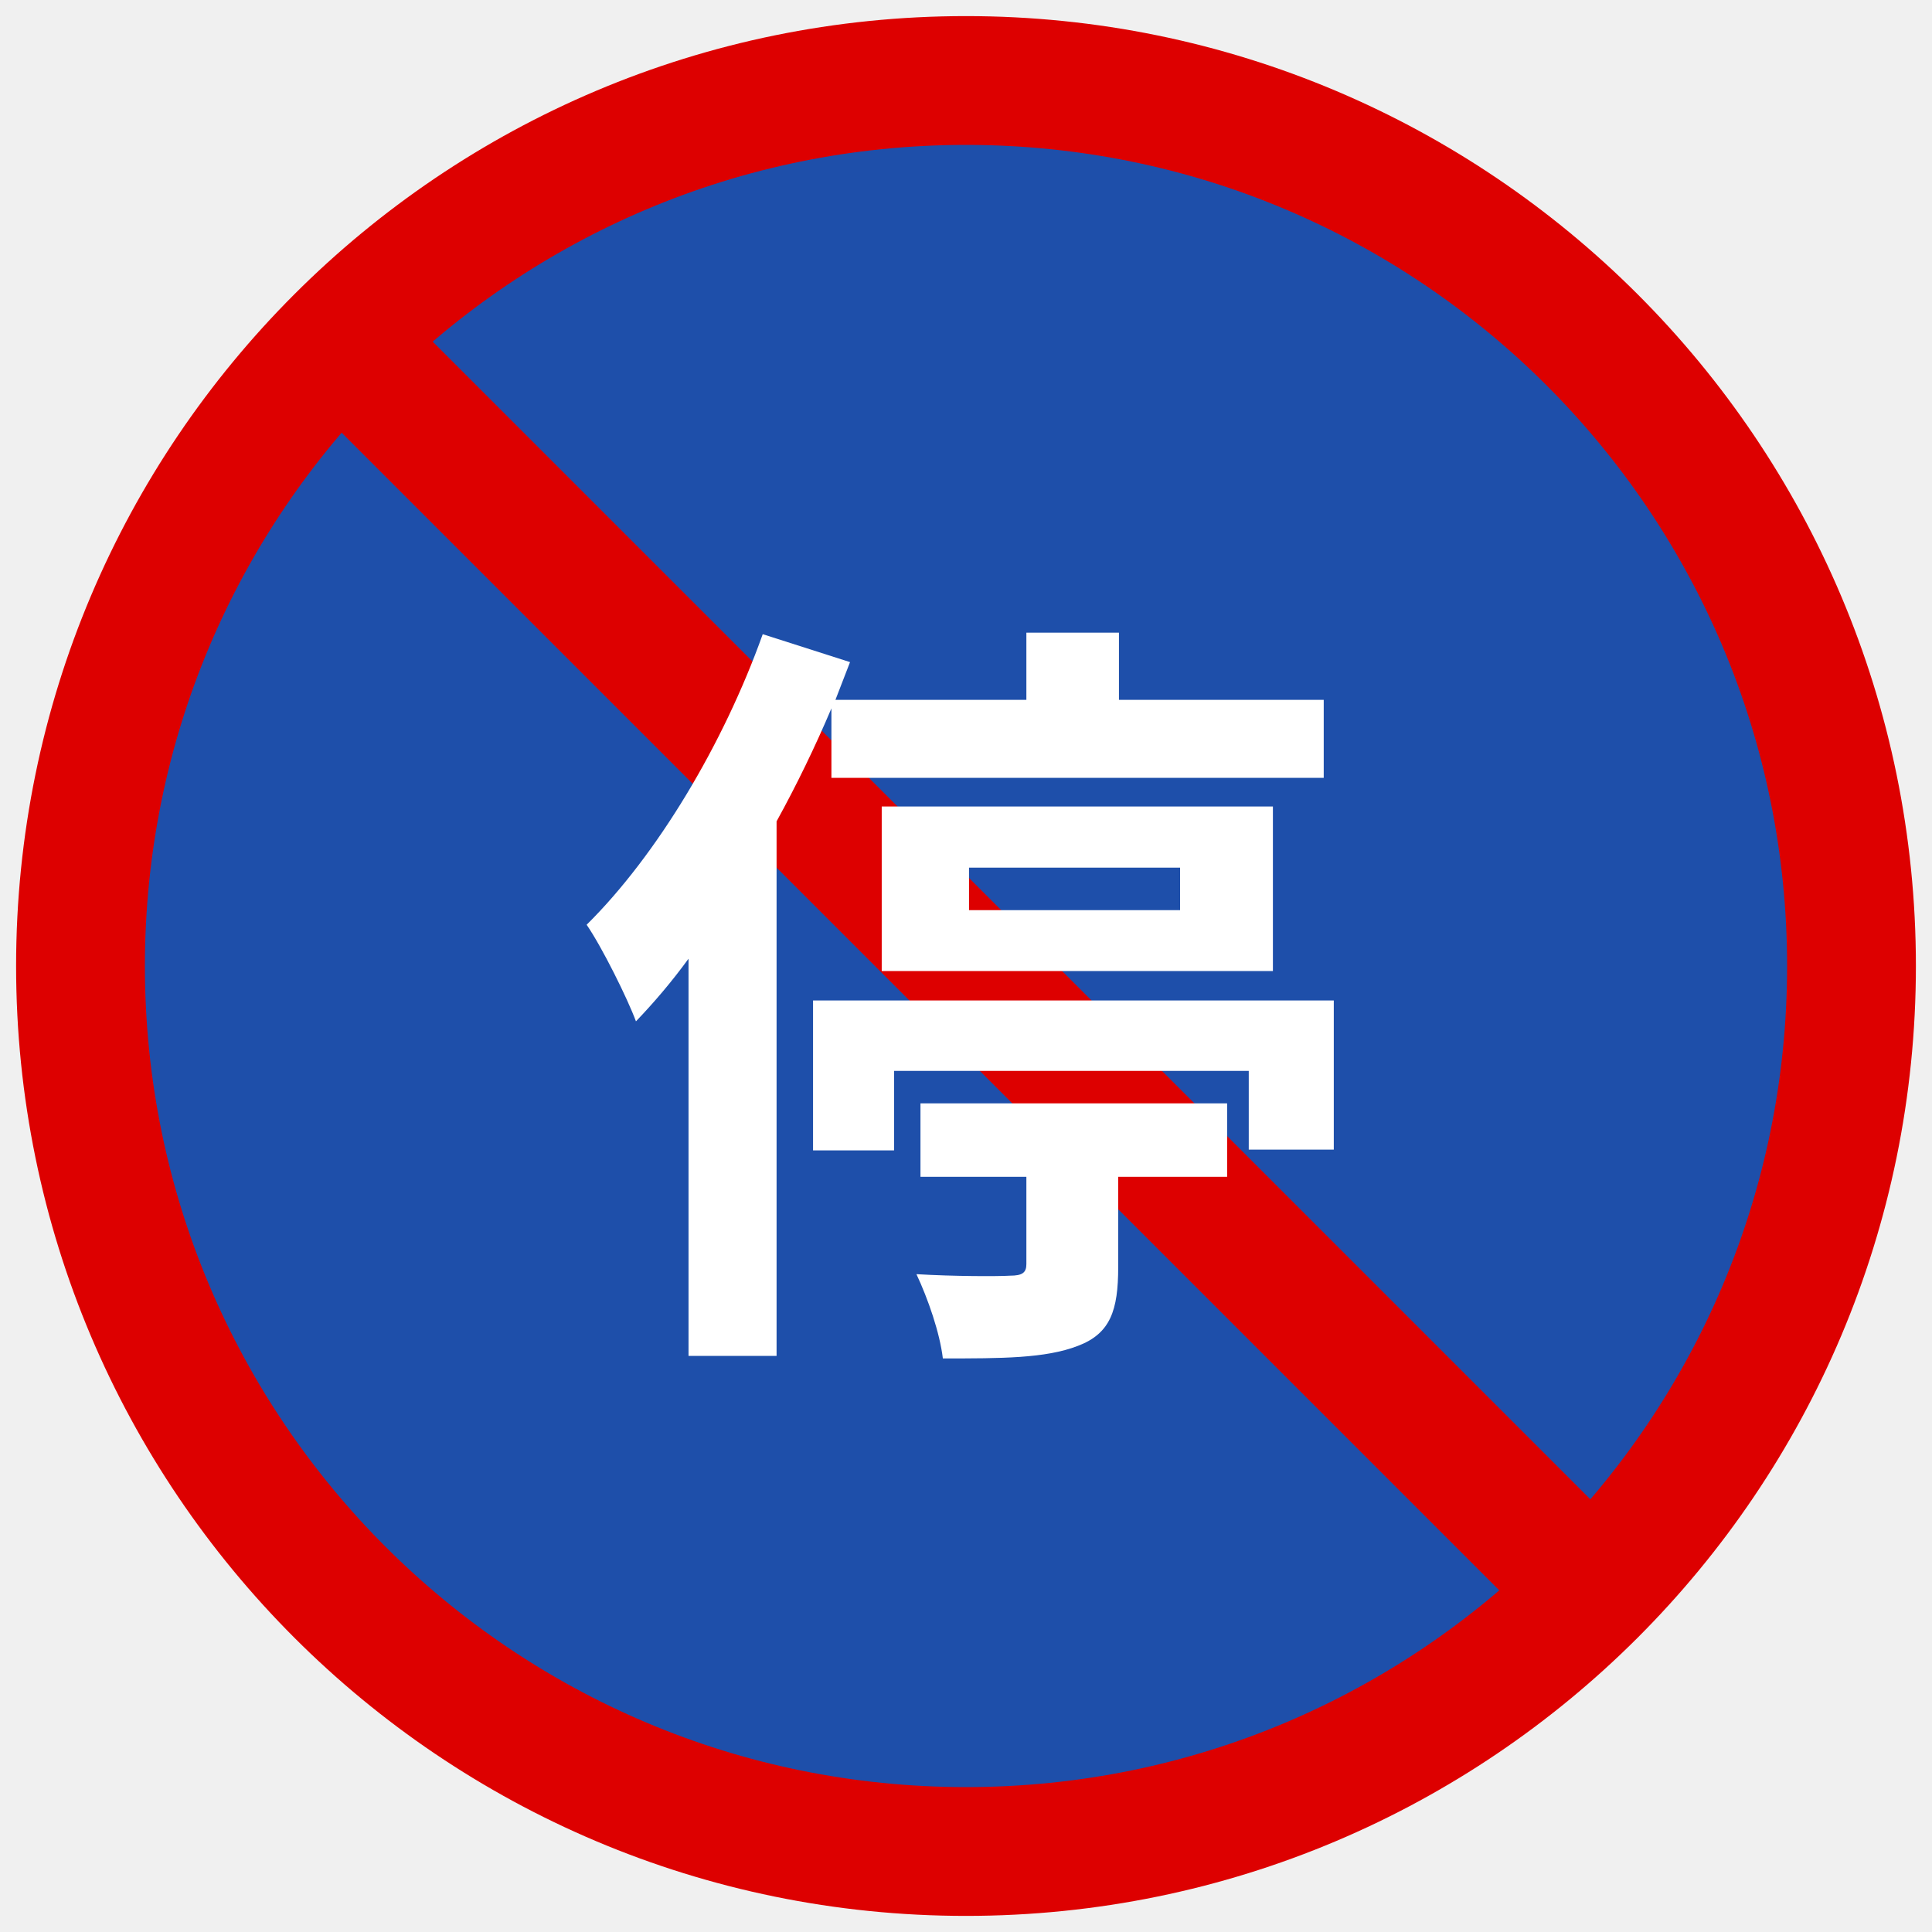
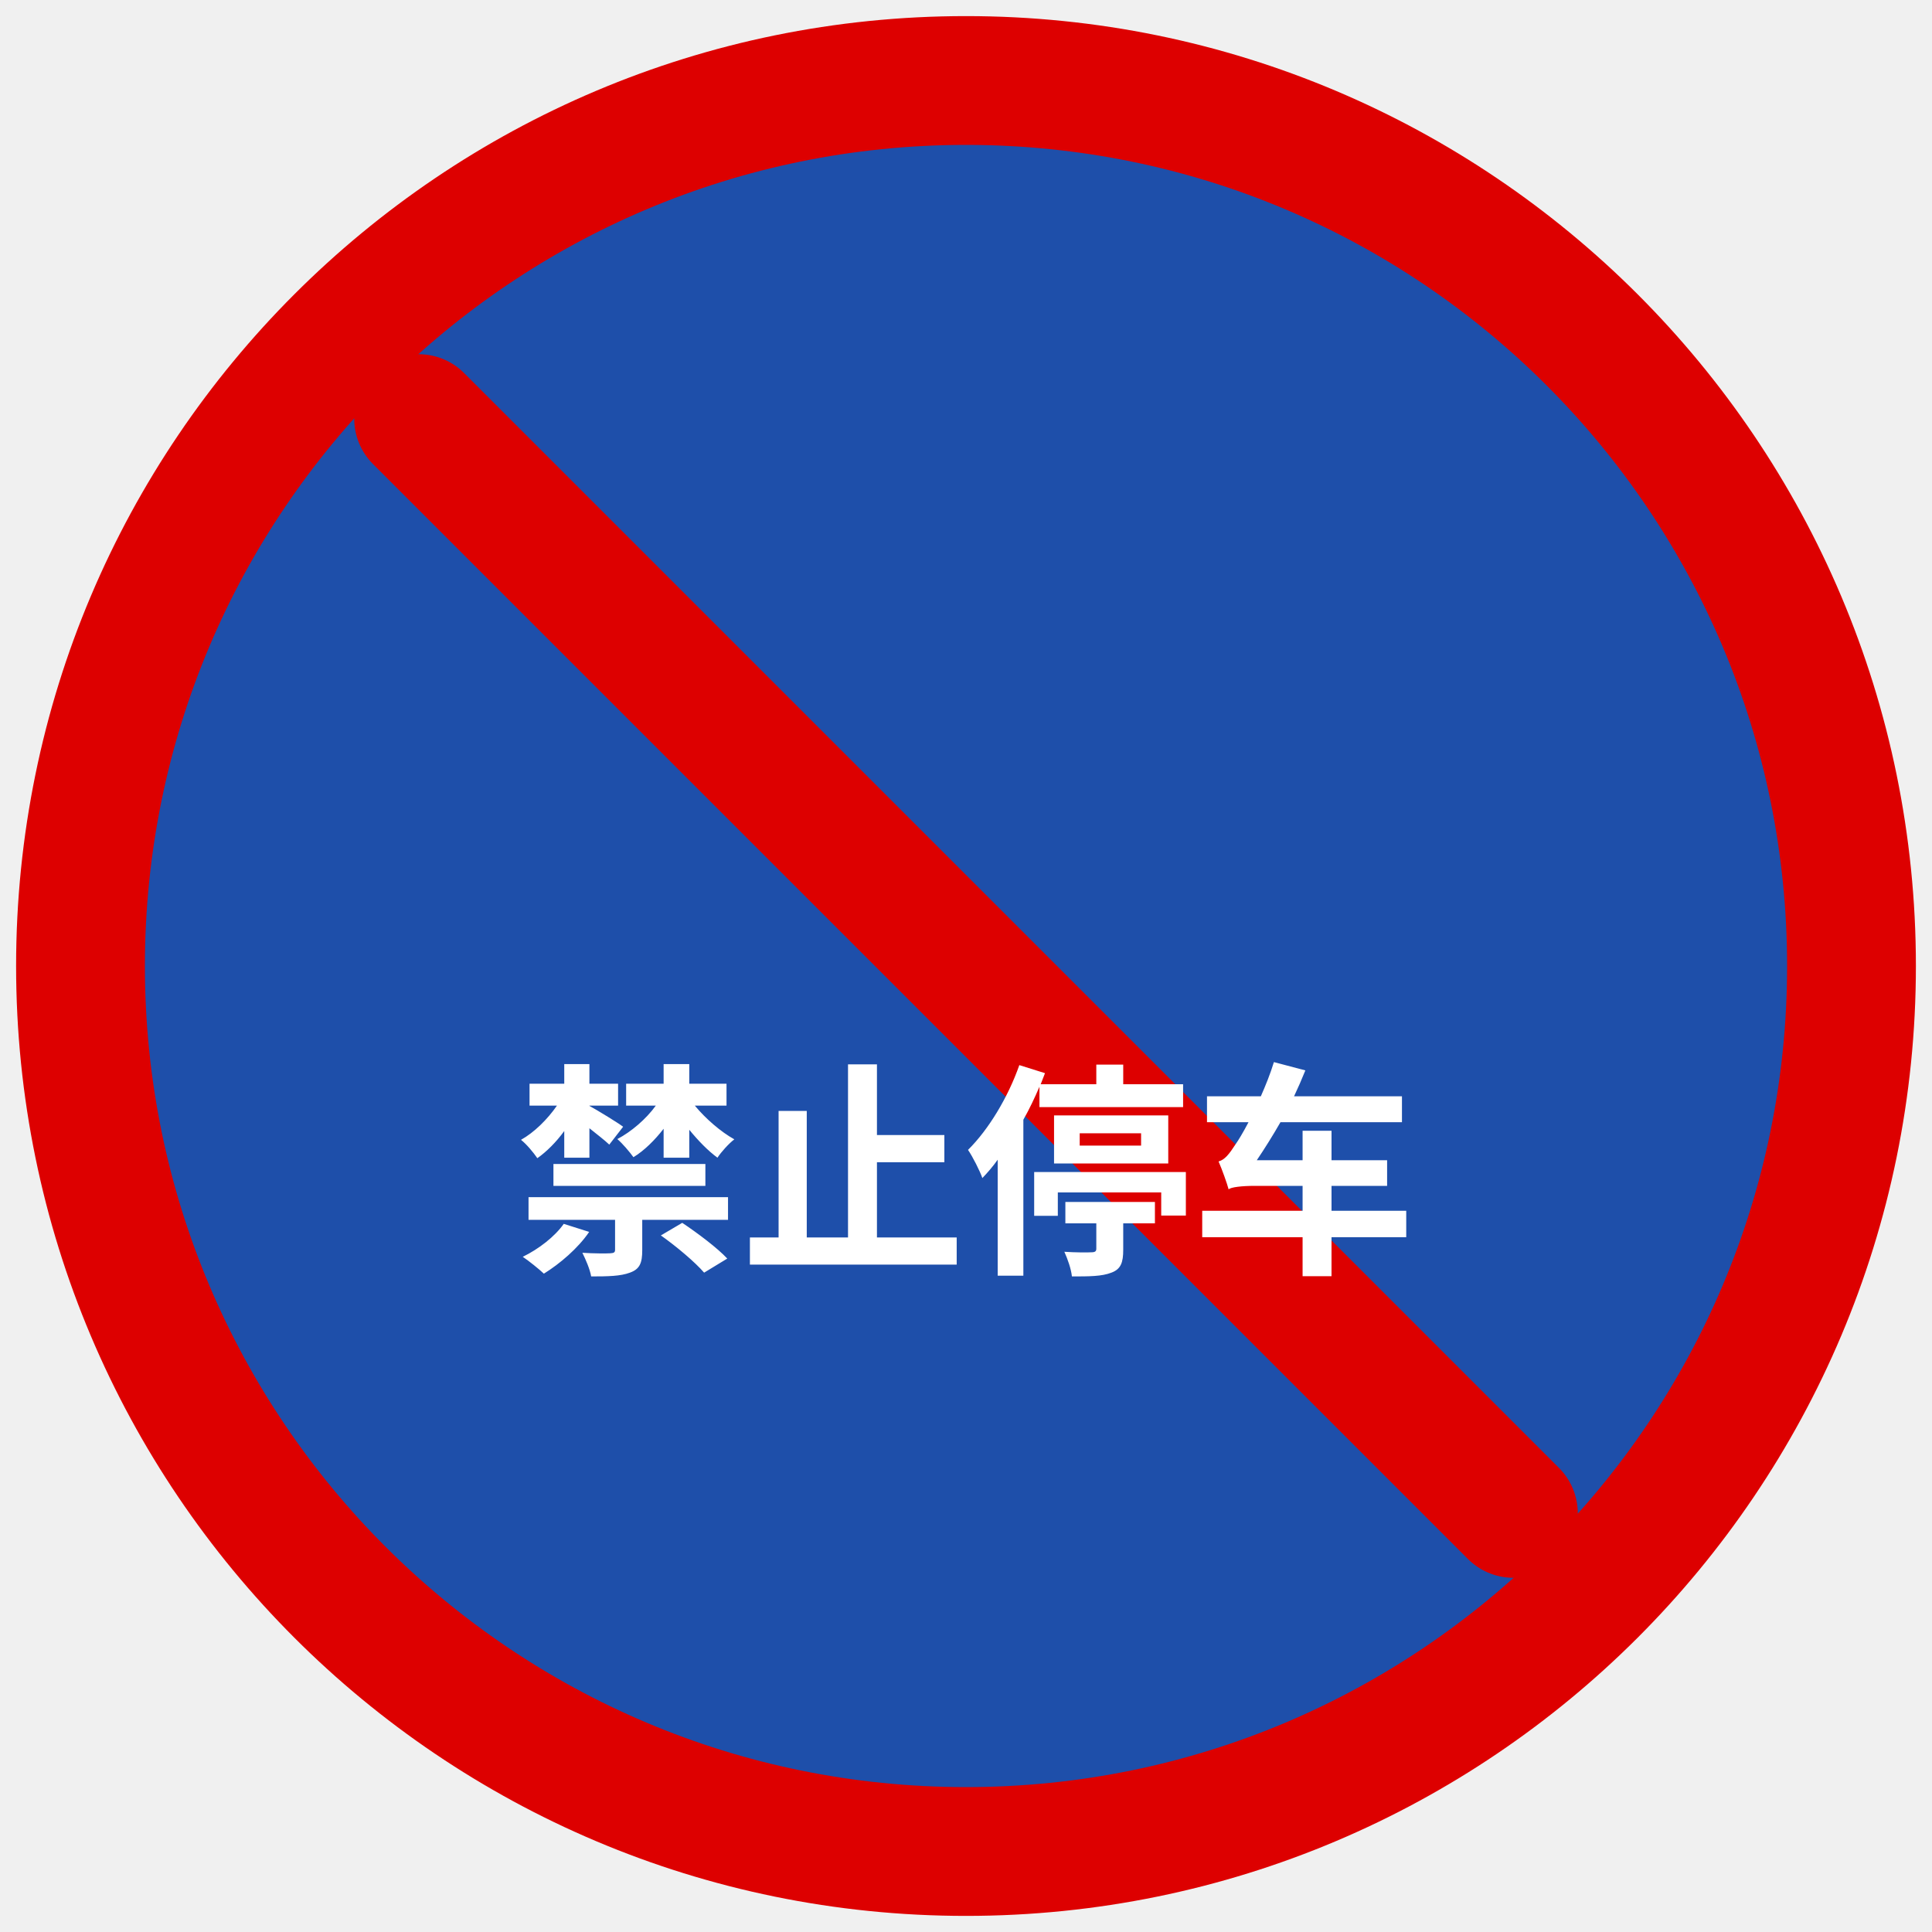
<svg xmlns="http://www.w3.org/2000/svg" preserveAspectRatio="none" viewBox="0 0 120 120" fill="none">
  <circle cx="60" cy="60" r="55" fill="#1E4FAA" stroke="#DD0000" stroke-width="8" />
-   <line x1="22" y1="22" x2="98" y2="98" stroke="#DD0000" stroke-width="8" stroke-linecap="round" />
-   <text x="60" y="80" font-family="'Noto Sans SC','PingFang SC','Hiragino Sans',sans-serif" font-size="48" font-weight="900" fill="#FFFFFF" text-anchor="middle">停</text>
+   <line x1="26" y1="26" x2="94" y2="94" stroke="#DD0000" stroke-width="8" stroke-linecap="round" />
+   <text x="60" y="78" font-family="'Noto Sans SC','PingFang SC','Hiragino Sans',sans-serif" font-size="14" font-weight="900" fill="#FFFFFF" text-anchor="middle">禁止停车</text>
</svg>
